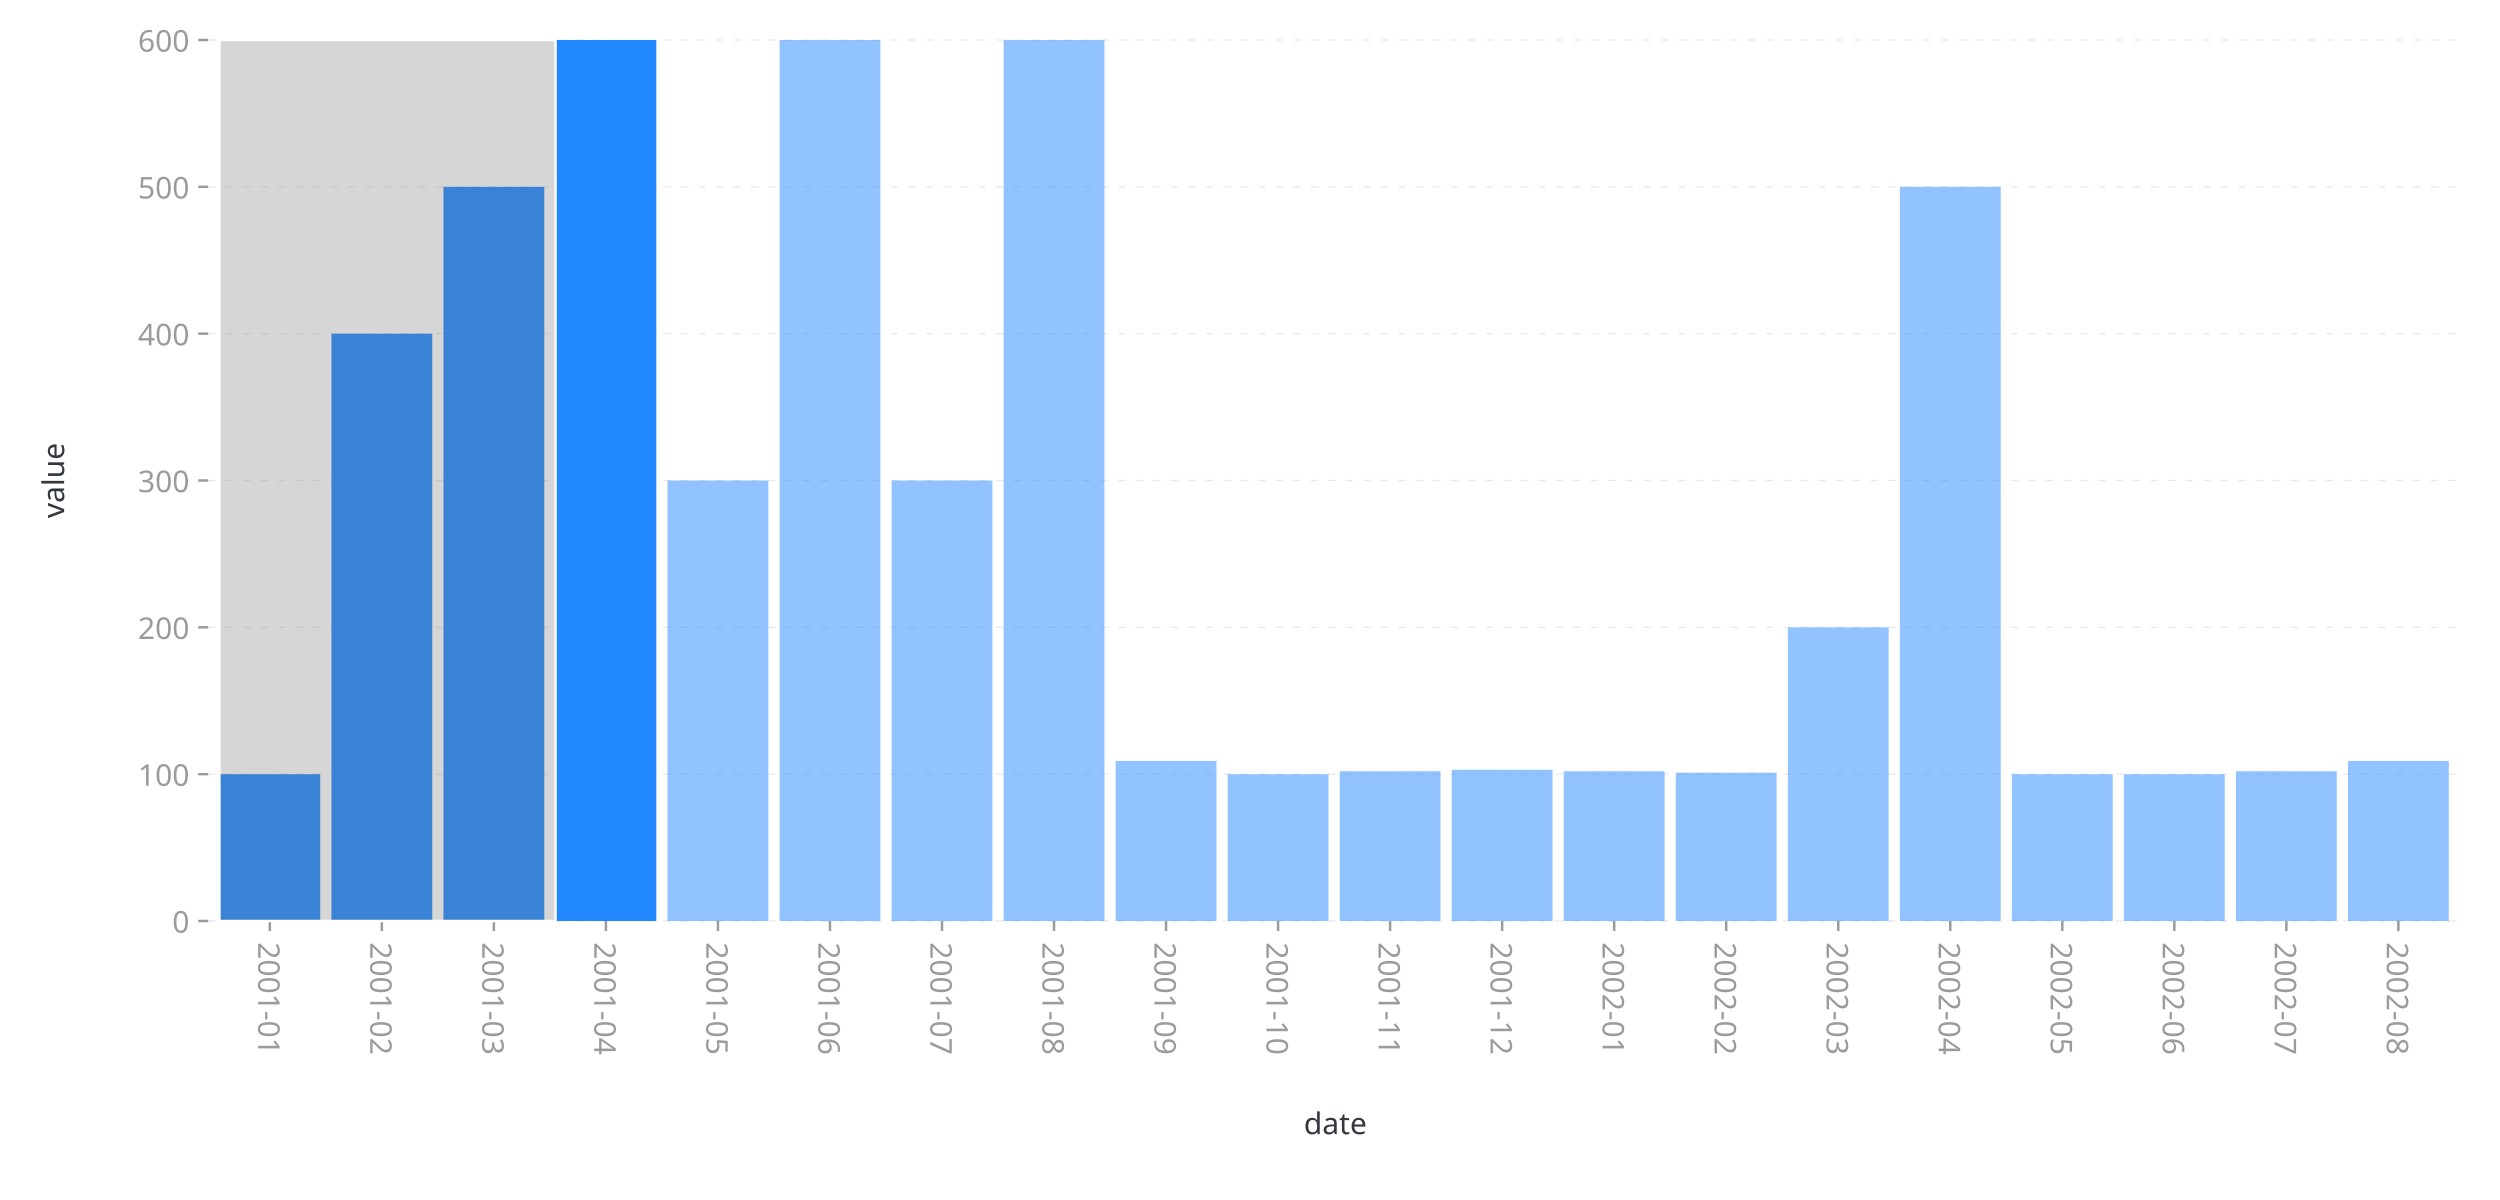
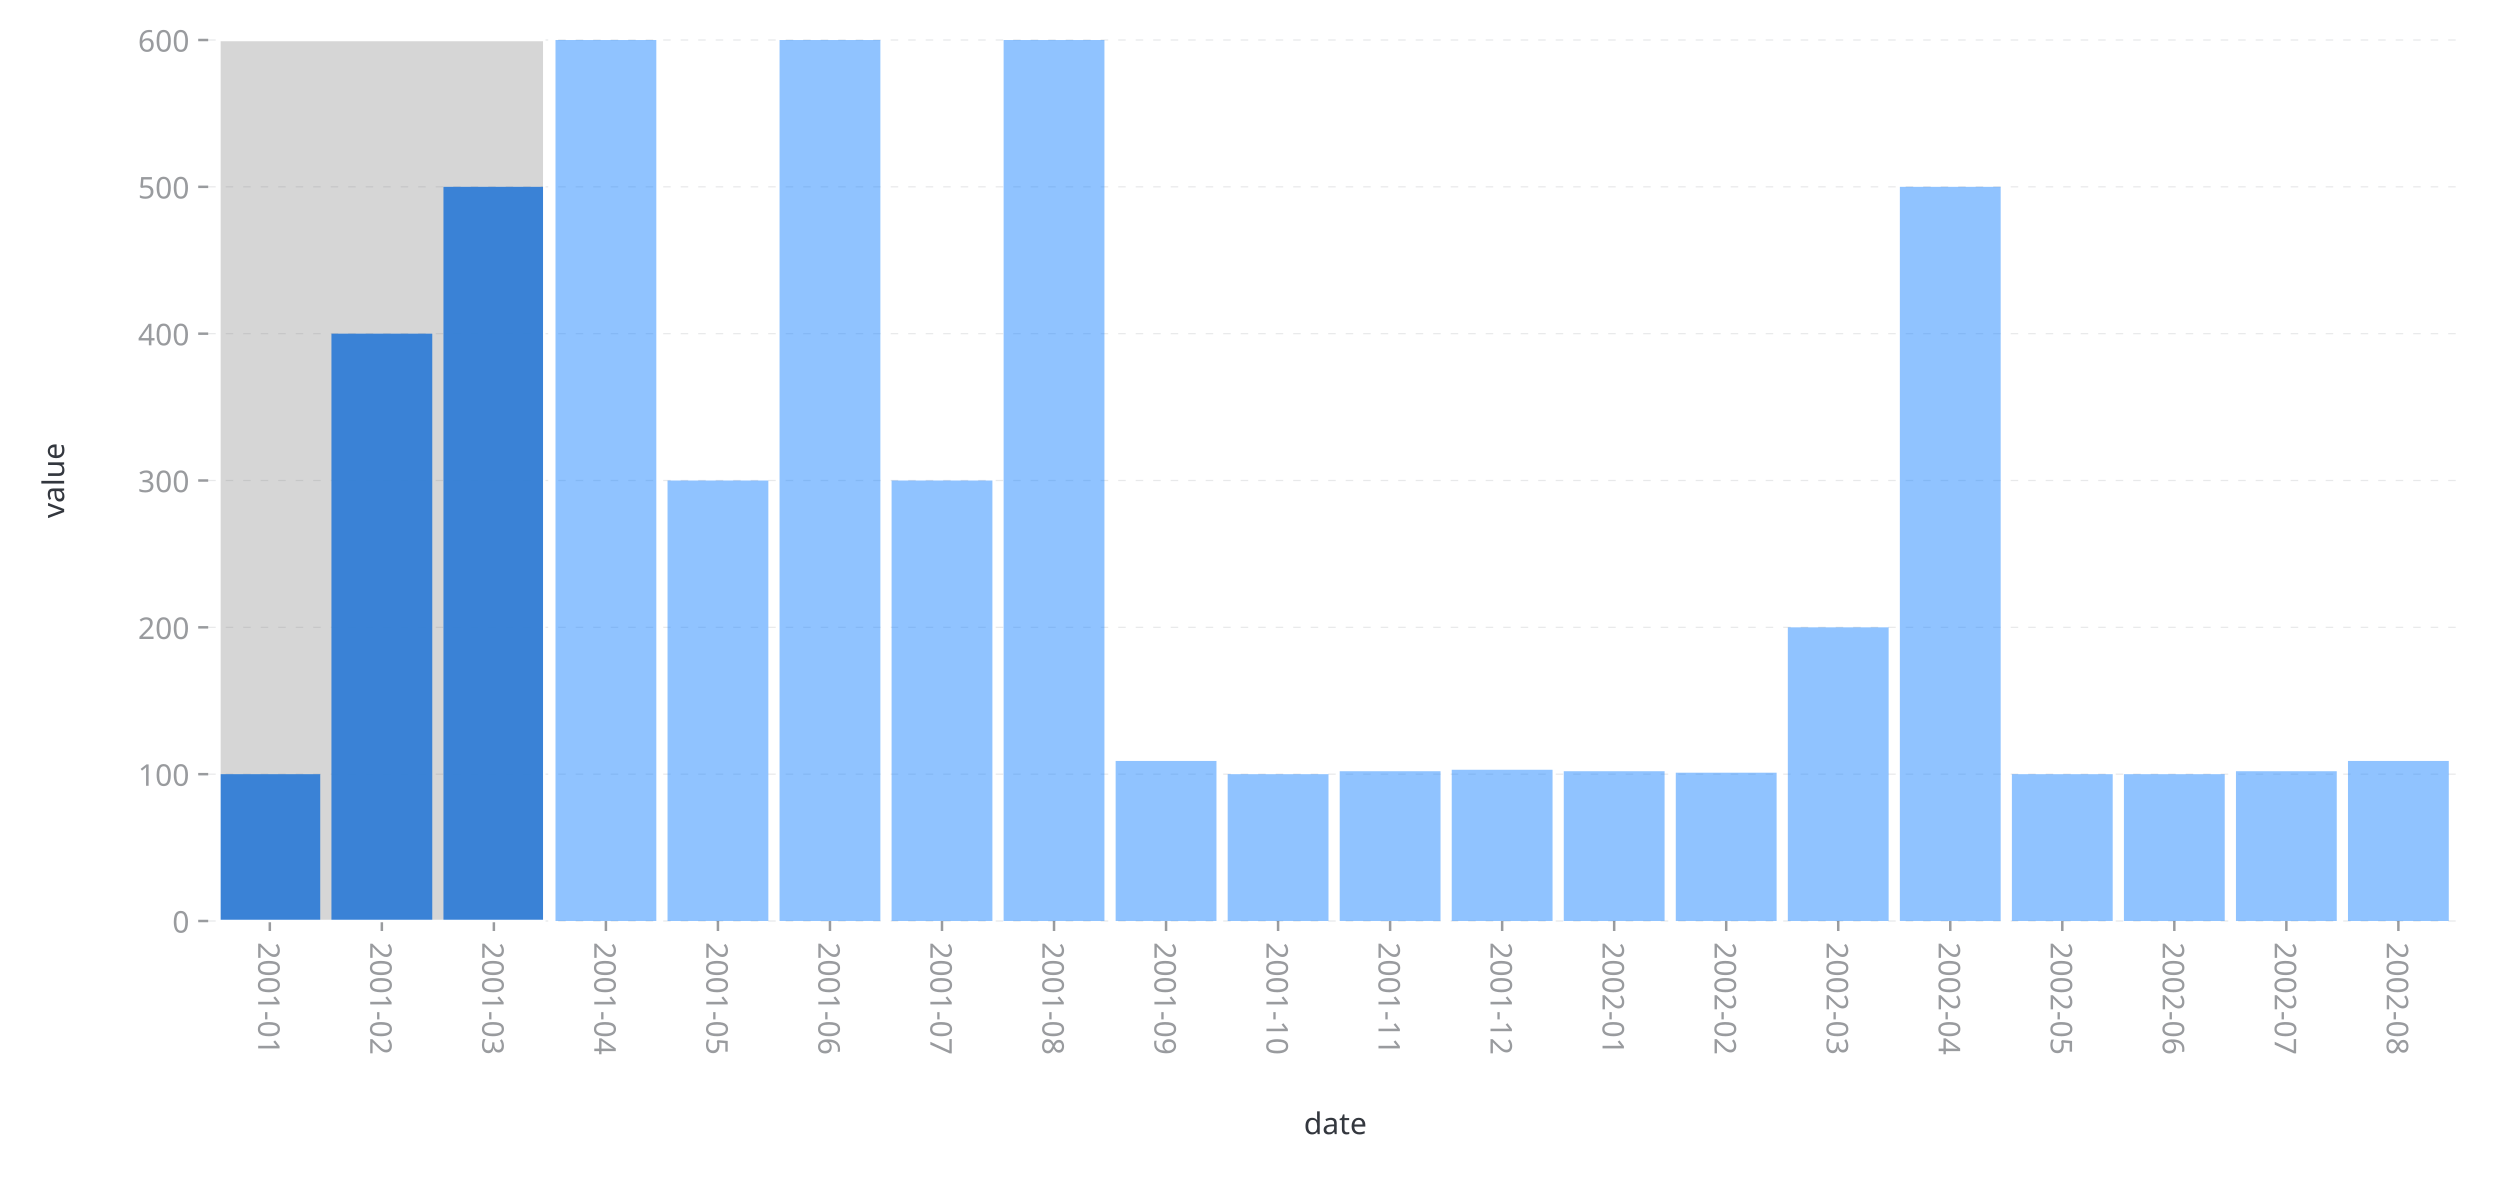
<svg xmlns="http://www.w3.org/2000/svg" width="1000" height="480" color-interpolation-filters="sRGB" style="background: transparent; cursor: crosshair;">
  <g>
    <g fill="none">
      <g fill="none" class="view">
        <g>
          <path width="1000" height="480" x="0" y="0" fill="rgba(0,0,0,0)" d="m0 0 1000 0 0 480-1000 0z" class="area" />
        </g>
        <g>
          <path width="968" height="448" x="16" y="16" fill="rgba(0,0,0,0)" d="m16 16 968 0 0 448-968 0z" class="area" />
        </g>
        <g>
          <path width="900.72" height="352.4" x="83.28" y="16" fill="rgba(0,0,0,0)" d="m83.28 16 900.72 0 0 352.4-900.72 0z" class="area" />
        </g>
        <g>
          <path width="900.72" height="352.4" x="83.28" y="16" fill="rgba(0,0,0,0)" d="m83.28 16 900.72 0 0 352.4-900.72 0z" class="area" />
        </g>
        <g fill="none" class="component">
          <g fill="none" class="axis">
            <g fill="none" class="axis-grid-group g2-axis-grid-group" />
            <g fill="none" class="axis-main-group g2-axis-main-group">
              <g fill="none" class="axis-line-group g2-axis-line-group">
                <g>
                  <line x1="83.28" x2="984" y1="368.4" y2="368.4" fill="none" stroke="rgba(29,33,41,1)" stroke-opacity=".45" stroke-width=".5" class="axis-line g2-axis-line" opacity="0" />
                </g>
              </g>
              <g fill="none" class="axis-tick-group g2-axis-tick-group">
                <g fill="none" class="axis-tick g2-axis-tick" transform="matrix(1 0 0 1 107.9266 368.4)">
                  <g>
                    <line x1="0" x2="0" y1="0" y2="4" fill="none" stroke="rgba(29,33,41,1)" stroke-width="1" class="axis-tick-item g2-axis-tick-item" opacity=".45" />
                  </g>
                </g>
                <g fill="none" class="axis-tick g2-axis-tick" transform="matrix(1 0 0 1 152.7385 368.4)">
                  <g>
                    <line x1="0" x2="0" y1="0" y2="4" fill="none" stroke="rgba(29,33,41,1)" stroke-width="1" class="axis-tick-item g2-axis-tick-item" opacity=".45" />
                  </g>
                </g>
                <g fill="none" class="axis-tick g2-axis-tick" transform="matrix(1 0 0 1 197.5504 368.4)">
                  <g>
                    <line x1="0" x2="0" y1="0" y2="4" fill="none" stroke="rgba(29,33,41,1)" stroke-width="1" class="axis-tick-item g2-axis-tick-item" opacity=".45" />
                  </g>
                </g>
                <g fill="none" class="axis-tick g2-axis-tick" transform="matrix(1 0 0 1 242.3624 368.4)">
                  <g>
                    <line x1="0" x2="0" y1="0" y2="4" fill="none" stroke="rgba(29,33,41,1)" stroke-width="1" class="axis-tick-item g2-axis-tick-item" opacity=".45" />
                  </g>
                </g>
                <g fill="none" class="axis-tick g2-axis-tick" transform="matrix(1 0 0 1 287.1743 368.4)">
                  <g>
                    <line x1="0" x2="0" y1="0" y2="4" fill="none" stroke="rgba(29,33,41,1)" stroke-width="1" class="axis-tick-item g2-axis-tick-item" opacity=".45" />
                  </g>
                </g>
                <g fill="none" class="axis-tick g2-axis-tick" transform="matrix(1 0 0 1 331.9863 368.4)">
                  <g>
                    <line x1="0" x2="0" y1="0" y2="4" fill="none" stroke="rgba(29,33,41,1)" stroke-width="1" class="axis-tick-item g2-axis-tick-item" opacity=".45" />
                  </g>
                </g>
                <g fill="none" class="axis-tick g2-axis-tick" transform="matrix(1 0 0 1 376.7982 368.4)">
                  <g>
                    <line x1="0" x2="0" y1="0" y2="4" fill="none" stroke="rgba(29,33,41,1)" stroke-width="1" class="axis-tick-item g2-axis-tick-item" opacity=".45" />
                  </g>
                </g>
                <g fill="none" class="axis-tick g2-axis-tick" transform="matrix(1 0 0 1 421.6101 368.4)">
                  <g>
                    <line x1="0" x2="0" y1="0" y2="4" fill="none" stroke="rgba(29,33,41,1)" stroke-width="1" class="axis-tick-item g2-axis-tick-item" opacity=".45" />
                  </g>
                </g>
                <g fill="none" class="axis-tick g2-axis-tick" transform="matrix(1 0 0 1 466.422 368.4)">
                  <g>
                    <line x1="0" x2="0" y1="0" y2="4" fill="none" stroke="rgba(29,33,41,1)" stroke-width="1" class="axis-tick-item g2-axis-tick-item" opacity=".45" />
                  </g>
                </g>
                <g fill="none" class="axis-tick g2-axis-tick" transform="matrix(1 0 0 1 511.234 368.4)">
                  <g>
                    <line x1="0" x2="0" y1="0" y2="4" fill="none" stroke="rgba(29,33,41,1)" stroke-width="1" class="axis-tick-item g2-axis-tick-item" opacity=".45" />
                  </g>
                </g>
                <g fill="none" class="axis-tick g2-axis-tick" transform="matrix(1 0 0 1 556.046 368.4)">
                  <g>
                    <line x1="0" x2="0" y1="0" y2="4" fill="none" stroke="rgba(29,33,41,1)" stroke-width="1" class="axis-tick-item g2-axis-tick-item" opacity=".45" />
                  </g>
                </g>
                <g fill="none" class="axis-tick g2-axis-tick" transform="matrix(1 0 0 1 600.858 368.4)">
                  <g>
                    <line x1="0" x2="0" y1="0" y2="4" fill="none" stroke="rgba(29,33,41,1)" stroke-width="1" class="axis-tick-item g2-axis-tick-item" opacity=".45" />
                  </g>
                </g>
                <g fill="none" class="axis-tick g2-axis-tick" transform="matrix(1 0 0 1 645.6699 368.4)">
                  <g>
                    <line x1="0" x2="0" y1="0" y2="4" fill="none" stroke="rgba(29,33,41,1)" stroke-width="1" class="axis-tick-item g2-axis-tick-item" opacity=".45" />
                  </g>
                </g>
                <g fill="none" class="axis-tick g2-axis-tick" transform="matrix(1 0 0 1 690.4818 368.4)">
                  <g>
                    <line x1="0" x2="0" y1="0" y2="4" fill="none" stroke="rgba(29,33,41,1)" stroke-width="1" class="axis-tick-item g2-axis-tick-item" opacity=".45" />
                  </g>
                </g>
                <g fill="none" class="axis-tick g2-axis-tick" transform="matrix(1 0 0 1 735.2937 368.4)">
                  <g>
                    <line x1="0" x2="0" y1="0" y2="4" fill="none" stroke="rgba(29,33,41,1)" stroke-width="1" class="axis-tick-item g2-axis-tick-item" opacity=".45" />
                  </g>
                </g>
                <g fill="none" class="axis-tick g2-axis-tick" transform="matrix(1 0 0 1 780.1057 368.4)">
                  <g>
                    <line x1="0" x2="0" y1="0" y2="4" fill="none" stroke="rgba(29,33,41,1)" stroke-width="1" class="axis-tick-item g2-axis-tick-item" opacity=".45" />
                  </g>
                </g>
                <g fill="none" class="axis-tick g2-axis-tick" transform="matrix(1 0 0 1 824.9176 368.4)">
                  <g>
                    <line x1="0" x2="0" y1="0" y2="4" fill="none" stroke="rgba(29,33,41,1)" stroke-width="1" class="axis-tick-item g2-axis-tick-item" opacity=".45" />
                  </g>
                </g>
                <g fill="none" class="axis-tick g2-axis-tick" transform="matrix(1 0 0 1 869.7296 368.4)">
                  <g>
                    <line x1="0" x2="0" y1="0" y2="4" fill="none" stroke="rgba(29,33,41,1)" stroke-width="1" class="axis-tick-item g2-axis-tick-item" opacity=".45" />
                  </g>
                </g>
                <g fill="none" class="axis-tick g2-axis-tick" transform="matrix(1 0 0 1 914.5415 368.4)">
                  <g>
                    <line x1="0" x2="0" y1="0" y2="4" fill="none" stroke="rgba(29,33,41,1)" stroke-width="1" class="axis-tick-item g2-axis-tick-item" opacity=".45" />
                  </g>
                </g>
                <g fill="none" class="axis-tick g2-axis-tick" transform="matrix(1 0 0 1 959.3535 368.4)">
                  <g>
                    <line x1="0" x2="0" y1="0" y2="4" fill="none" stroke="rgba(29,33,41,1)" stroke-width="1" class="axis-tick-item g2-axis-tick-item" opacity=".45" />
                  </g>
                </g>
              </g>
              <g fill="none" class="axis-label-group g2-axis-label-group">
                <g fill="none" class="axis-label g2-axis-label" transform="matrix(1 0 0 1 107.9266 376.4)">
                  <g transform="matrix(0 1 -1 0 0 0)">
                    <text fill="rgba(29,33,41,1)" stroke-width="1" class="axis-label-item g2-axis-label-item" dominant-baseline="central" dx=".5" dy="0" font-family="sans-serif" font-size="12" font-style="normal" font-variant="normal" font-weight="normal" opacity=".45" paint-order="stroke" style="transform:translate(0px, 0px);" text-anchor="left" visibility="visible">2001-01</text>
                  </g>
                </g>
                <g fill="none" class="axis-label g2-axis-label" transform="matrix(1 0 0 1 152.7385 376.4)">
                  <g transform="matrix(0 1 -1 0 0 0)">
                    <text fill="rgba(29,33,41,1)" stroke-width="1" class="axis-label-item g2-axis-label-item" dominant-baseline="central" dx=".5" dy="0" font-family="sans-serif" font-size="12" font-style="normal" font-variant="normal" font-weight="normal" opacity=".45" paint-order="stroke" style="transform:translate(0px, 0px);" text-anchor="left" visibility="visible">2001-02</text>
                  </g>
                </g>
                <g fill="none" class="axis-label g2-axis-label" transform="matrix(1 0 0 1 197.5504 376.4)">
                  <g transform="matrix(0 1 -1 0 0 0)">
                    <text fill="rgba(29,33,41,1)" stroke-width="1" class="axis-label-item g2-axis-label-item" dominant-baseline="central" dx=".5" dy="0" font-family="sans-serif" font-size="12" font-style="normal" font-variant="normal" font-weight="normal" opacity=".45" paint-order="stroke" style="transform:translate(0px, 0px);" text-anchor="left" visibility="visible">2001-03</text>
                  </g>
                </g>
                <g fill="none" class="axis-label g2-axis-label" transform="matrix(1 0 0 1 242.3624 376.4)">
                  <g transform="matrix(0 1 -1 0 0 0)">
                    <text fill="rgba(29,33,41,1)" stroke-width="1" class="axis-label-item g2-axis-label-item" dominant-baseline="central" dx=".5" dy="0" font-family="sans-serif" font-size="12" font-style="normal" font-variant="normal" font-weight="normal" opacity=".45" paint-order="stroke" style="transform:translate(0px, 0px);" text-anchor="left" visibility="visible">2001-04</text>
                  </g>
                </g>
                <g fill="none" class="axis-label g2-axis-label" transform="matrix(1 0 0 1 287.1743 376.4)">
                  <g transform="matrix(0 1 -1 0 0 0)">
                    <text fill="rgba(29,33,41,1)" stroke-width="1" class="axis-label-item g2-axis-label-item" dominant-baseline="central" dx=".5" dy="0" font-family="sans-serif" font-size="12" font-style="normal" font-variant="normal" font-weight="normal" opacity=".45" paint-order="stroke" style="transform:translate(0px, 0px);" text-anchor="left" visibility="visible">2001-05</text>
                  </g>
                </g>
                <g fill="none" class="axis-label g2-axis-label" transform="matrix(1 0 0 1 331.9863 376.4)">
                  <g transform="matrix(0 1 -1 0 0 0)">
                    <text fill="rgba(29,33,41,1)" stroke-width="1" class="axis-label-item g2-axis-label-item" dominant-baseline="central" dx=".5" dy="0" font-family="sans-serif" font-size="12" font-style="normal" font-variant="normal" font-weight="normal" opacity=".45" paint-order="stroke" style="transform:translate(0px, 0px);" text-anchor="left" visibility="visible">2001-06</text>
                  </g>
                </g>
                <g fill="none" class="axis-label g2-axis-label" transform="matrix(1 0 0 1 376.7982 376.4)">
                  <g transform="matrix(0 1 -1 0 0 0)">
                    <text fill="rgba(29,33,41,1)" stroke-width="1" class="axis-label-item g2-axis-label-item" dominant-baseline="central" dx=".5" dy="0" font-family="sans-serif" font-size="12" font-style="normal" font-variant="normal" font-weight="normal" opacity=".45" paint-order="stroke" style="transform:translate(0px, 0px);" text-anchor="left" visibility="visible">2001-07</text>
                  </g>
                </g>
                <g fill="none" class="axis-label g2-axis-label" transform="matrix(1 0 0 1 421.6101 376.4)">
                  <g transform="matrix(0 1 -1 0 0 0)">
                    <text fill="rgba(29,33,41,1)" stroke-width="1" class="axis-label-item g2-axis-label-item" dominant-baseline="central" dx=".5" dy="0" font-family="sans-serif" font-size="12" font-style="normal" font-variant="normal" font-weight="normal" opacity=".45" paint-order="stroke" style="transform:translate(0px, 0px);" text-anchor="left" visibility="visible">2001-08</text>
                  </g>
                </g>
                <g fill="none" class="axis-label g2-axis-label" transform="matrix(1 0 0 1 466.422 376.4)">
                  <g transform="matrix(0 1 -1 0 0 0)">
                    <text fill="rgba(29,33,41,1)" stroke-width="1" class="axis-label-item g2-axis-label-item" dominant-baseline="central" dx=".5" dy="0" font-family="sans-serif" font-size="12" font-style="normal" font-variant="normal" font-weight="normal" opacity=".45" paint-order="stroke" style="transform:translate(0px, 0px);" text-anchor="left" visibility="visible">2001-09</text>
                  </g>
                </g>
                <g fill="none" class="axis-label g2-axis-label" transform="matrix(1 0 0 1 511.234 376.4)">
                  <g transform="matrix(0 1 -1 0 0 0)">
                    <text fill="rgba(29,33,41,1)" stroke-width="1" class="axis-label-item g2-axis-label-item" dominant-baseline="central" dx=".5" dy="0" font-family="sans-serif" font-size="12" font-style="normal" font-variant="normal" font-weight="normal" opacity=".45" paint-order="stroke" style="transform:translate(0px, 0px);" text-anchor="left" visibility="visible">2001-10</text>
                  </g>
                </g>
                <g fill="none" class="axis-label g2-axis-label" transform="matrix(1 0 0 1 556.046 376.4)">
                  <g transform="matrix(0 1 -1 0 0 0)">
                    <text fill="rgba(29,33,41,1)" stroke-width="1" class="axis-label-item g2-axis-label-item" dominant-baseline="central" dx=".5" dy="0" font-family="sans-serif" font-size="12" font-style="normal" font-variant="normal" font-weight="normal" opacity=".45" paint-order="stroke" style="transform:translate(0px, 0px);" text-anchor="left" visibility="visible">2001-11</text>
                  </g>
                </g>
                <g fill="none" class="axis-label g2-axis-label" transform="matrix(1 0 0 1 600.858 376.4)">
                  <g transform="matrix(0 1 -1 0 0 0)">
                    <text fill="rgba(29,33,41,1)" stroke-width="1" class="axis-label-item g2-axis-label-item" dominant-baseline="central" dx=".5" dy="0" font-family="sans-serif" font-size="12" font-style="normal" font-variant="normal" font-weight="normal" opacity=".45" paint-order="stroke" style="transform:translate(0px, 0px);" text-anchor="left" visibility="visible">2001-12</text>
                  </g>
                </g>
                <g fill="none" class="axis-label g2-axis-label" transform="matrix(1 0 0 1 645.6699 376.4)">
                  <g transform="matrix(0 1 -1 0 0 0)">
                    <text fill="rgba(29,33,41,1)" stroke-width="1" class="axis-label-item g2-axis-label-item" dominant-baseline="central" dx=".5" dy="0" font-family="sans-serif" font-size="12" font-style="normal" font-variant="normal" font-weight="normal" opacity=".45" paint-order="stroke" style="transform:translate(0px, 0px);" text-anchor="left" visibility="visible">2002-01</text>
                  </g>
                </g>
                <g fill="none" class="axis-label g2-axis-label" transform="matrix(1 0 0 1 690.4818 376.4)">
                  <g transform="matrix(0 1 -1 0 0 0)">
                    <text fill="rgba(29,33,41,1)" stroke-width="1" class="axis-label-item g2-axis-label-item" dominant-baseline="central" dx=".5" dy="0" font-family="sans-serif" font-size="12" font-style="normal" font-variant="normal" font-weight="normal" opacity=".45" paint-order="stroke" style="transform:translate(0px, 0px);" text-anchor="left" visibility="visible">2002-02</text>
                  </g>
                </g>
                <g fill="none" class="axis-label g2-axis-label" transform="matrix(1 0 0 1 735.2937 376.4)">
                  <g transform="matrix(0 1 -1 0 0 0)">
                    <text fill="rgba(29,33,41,1)" stroke-width="1" class="axis-label-item g2-axis-label-item" dominant-baseline="central" dx=".5" dy="0" font-family="sans-serif" font-size="12" font-style="normal" font-variant="normal" font-weight="normal" opacity=".45" paint-order="stroke" style="transform:translate(0px, 0px);" text-anchor="left" visibility="visible">2002-03</text>
                  </g>
                </g>
                <g fill="none" class="axis-label g2-axis-label" transform="matrix(1 0 0 1 780.1057 376.4)">
                  <g transform="matrix(0 1 -1 0 0 0)">
                    <text fill="rgba(29,33,41,1)" stroke-width="1" class="axis-label-item g2-axis-label-item" dominant-baseline="central" dx=".5" dy="0" font-family="sans-serif" font-size="12" font-style="normal" font-variant="normal" font-weight="normal" opacity=".45" paint-order="stroke" style="transform:translate(0px, 0px);" text-anchor="left" visibility="visible">2002-04</text>
                  </g>
                </g>
                <g fill="none" class="axis-label g2-axis-label" transform="matrix(1 0 0 1 824.9176 376.4)">
                  <g transform="matrix(0 1 -1 0 0 0)">
                    <text fill="rgba(29,33,41,1)" stroke-width="1" class="axis-label-item g2-axis-label-item" dominant-baseline="central" dx=".5" dy="0" font-family="sans-serif" font-size="12" font-style="normal" font-variant="normal" font-weight="normal" opacity=".45" paint-order="stroke" style="transform:translate(0px, 0px);" text-anchor="left" visibility="visible">2002-05</text>
                  </g>
                </g>
                <g fill="none" class="axis-label g2-axis-label" transform="matrix(1 0 0 1 869.7296 376.4)">
                  <g transform="matrix(0 1 -1 0 0 0)">
                    <text fill="rgba(29,33,41,1)" stroke-width="1" class="axis-label-item g2-axis-label-item" dominant-baseline="central" dx=".5" dy="0" font-family="sans-serif" font-size="12" font-style="normal" font-variant="normal" font-weight="normal" opacity=".45" paint-order="stroke" style="transform:translate(0px, 0px);" text-anchor="left" visibility="visible">2002-06</text>
                  </g>
                </g>
                <g fill="none" class="axis-label g2-axis-label" transform="matrix(1 0 0 1 914.5415 376.4)">
                  <g transform="matrix(0 1 -1 0 0 0)">
                    <text fill="rgba(29,33,41,1)" stroke-width="1" class="axis-label-item g2-axis-label-item" dominant-baseline="central" dx=".5" dy="0" font-family="sans-serif" font-size="12" font-style="normal" font-variant="normal" font-weight="normal" opacity=".45" paint-order="stroke" style="transform:translate(0px, 0px);" text-anchor="left" visibility="visible">2002-07</text>
                  </g>
                </g>
                <g fill="none" class="axis-label g2-axis-label" transform="matrix(1 0 0 1 959.3535 376.4)">
                  <g transform="matrix(0 1 -1 0 0 0)">
                    <text fill="rgba(29,33,41,1)" stroke-width="1" class="axis-label-item g2-axis-label-item" dominant-baseline="central" dx=".5" dy="0" font-family="sans-serif" font-size="12" font-style="normal" font-variant="normal" font-weight="normal" opacity=".45" paint-order="stroke" style="transform:translate(0px, 0px);" text-anchor="left" visibility="visible">2002-08</text>
                  </g>
                </g>
              </g>
            </g>
            <g fill="none" class="axis-title-group g2-axis-title-group" transform="matrix(1 0 0 1 533.64 452.5)">
              <g transform="matrix(1 0 0 1 0 8)">
                <text fill="rgba(29,33,41,1)" stroke-width="1" class="axis-title g2-axis-title" dominant-baseline="central" dx=".5" dy="-11.5" font-family="sans-serif" font-size="12" font-style="normal" font-variant="normal" font-weight="normal" opacity=".9" paint-order="stroke" style="transform:translate(0px, 0px);" text-anchor="middle">date</text>
              </g>
            </g>
          </g>
        </g>
        <g fill="none" class="component">
          <g fill="none" class="axis">
            <g fill="none" class="axis-grid-group g2-axis-grid-group">
              <g fill="none" class="axis-grid g2-axis-grid">
                <g fill="none" class="grid-line-group">
                  <g>
                    <path fill="none" stroke="rgba(29,33,41,1)" stroke-dasharray="3,4" stroke-opacity=".1" stroke-width=".5" d="m83.28 368.4 900.72 0" class="grid-line" />
                  </g>
                  <g>
                    <path fill="none" stroke="rgba(29,33,41,1)" stroke-dasharray="3,4" stroke-opacity=".1" stroke-width=".5" d="m83.28 309.667 900.72 0" class="grid-line" />
                  </g>
                  <g>
                    <path fill="none" stroke="rgba(29,33,41,1)" stroke-dasharray="3,4" stroke-opacity=".1" stroke-width=".5" d="m83.28 250.933 900.72 0" class="grid-line" />
                  </g>
                  <g>
                    <path fill="none" stroke="rgba(29,33,41,1)" stroke-dasharray="3,4" stroke-opacity=".1" stroke-width=".5" d="m83.28 192.2 900.72 0" class="grid-line" />
                  </g>
                  <g>
                    <path fill="none" stroke="rgba(29,33,41,1)" stroke-dasharray="3,4" stroke-opacity=".1" stroke-width=".5" d="m83.28 133.467 900.72 0" class="grid-line" />
                  </g>
                  <g>
                    <path fill="none" stroke="rgba(29,33,41,1)" stroke-dasharray="3,4" stroke-opacity=".1" stroke-width=".5" d="m83.28 74.733 900.72 0" class="grid-line" />
                  </g>
                  <g>
                    <path fill="none" stroke="rgba(29,33,41,1)" stroke-dasharray="3,4" stroke-opacity=".1" stroke-width=".5" d="m83.28 16 900.72 0" class="grid-line" />
                  </g>
                </g>
                <g fill="none" class="grid-region-group" />
              </g>
            </g>
            <g fill="none" class="axis-main-group g2-axis-main-group">
              <g fill="none" class="axis-line-group g2-axis-line-group">
                <g>
                  <line x1="83.28" x2="83.28" y1="368.4" y2="16" fill="none" stroke="rgba(29,33,41,1)" stroke-opacity=".45" stroke-width=".5" class="axis-line g2-axis-line" opacity="0" />
                </g>
              </g>
              <g fill="none" class="axis-tick-group g2-axis-tick-group">
                <g fill="none" class="axis-tick g2-axis-tick" transform="matrix(1 0 0 1 83.28 368.4)">
                  <g>
                    <line x1="0" x2="-4" y1="0" y2="0" fill="none" stroke="rgba(29,33,41,1)" stroke-width="1" class="axis-tick-item g2-axis-tick-item" opacity=".45" />
                  </g>
                </g>
                <g fill="none" class="axis-tick g2-axis-tick" transform="matrix(1 0 0 1 83.28 309.6667)">
                  <g>
                    <line x1="0" x2="-4" y1="0" y2="0" fill="none" stroke="rgba(29,33,41,1)" stroke-width="1" class="axis-tick-item g2-axis-tick-item" opacity=".45" />
                  </g>
                </g>
                <g fill="none" class="axis-tick g2-axis-tick" transform="matrix(1 0 0 1 83.28 250.9333)">
                  <g>
                    <line x1="0" x2="-4" y1="0" y2="0" fill="none" stroke="rgba(29,33,41,1)" stroke-width="1" class="axis-tick-item g2-axis-tick-item" opacity=".45" />
                  </g>
                </g>
                <g fill="none" class="axis-tick g2-axis-tick" transform="matrix(1 0 0 1 83.28 192.2)">
                  <g>
                    <line x1="0" x2="-4" y1="0" y2="0" fill="none" stroke="rgba(29,33,41,1)" stroke-width="1" class="axis-tick-item g2-axis-tick-item" opacity=".45" />
                  </g>
                </g>
                <g fill="none" class="axis-tick g2-axis-tick" transform="matrix(1 0 0 1 83.28 133.4667)">
                  <g>
                    <line x1="0" x2="-4" y1="0" y2="0" fill="none" stroke="rgba(29,33,41,1)" stroke-width="1" class="axis-tick-item g2-axis-tick-item" opacity=".45" />
                  </g>
                </g>
                <g fill="none" class="axis-tick g2-axis-tick" transform="matrix(1 0 0 1 83.28 74.7333)">
                  <g>
                    <line x1="0" x2="-4" y1="0" y2="0" fill="none" stroke="rgba(29,33,41,1)" stroke-width="1" class="axis-tick-item g2-axis-tick-item" opacity=".45" />
                  </g>
                </g>
                <g fill="none" class="axis-tick g2-axis-tick" transform="matrix(1 0 0 1 83.28 16)">
                  <g>
                    <line x1="0" x2="-4" y1="0" y2="0" fill="none" stroke="rgba(29,33,41,1)" stroke-width="1" class="axis-tick-item g2-axis-tick-item" opacity=".45" />
                  </g>
                </g>
              </g>
              <g fill="none" class="axis-label-group g2-axis-label-group">
                <g fill="none" class="axis-label g2-axis-label" transform="matrix(1 0 0 1 75.28 368.4)">
                  <g>
                    <text fill="rgba(29,33,41,1)" stroke-width="1" class="axis-label-item g2-axis-label-item" dominant-baseline="central" dx=".5" dy="0" font-family="sans-serif" font-size="12" font-style="normal" font-variant="normal" font-weight="normal" opacity=".45" paint-order="stroke" style="transform:translate(0px, 0px);" text-anchor="end" visibility="visible">0</text>
                  </g>
                </g>
                <g fill="none" class="axis-label g2-axis-label" transform="matrix(1 0 0 1 75.28 309.6667)">
                  <g>
                    <text fill="rgba(29,33,41,1)" stroke-width="1" class="axis-label-item g2-axis-label-item" dominant-baseline="central" dx=".5" dy="0" font-family="sans-serif" font-size="12" font-style="normal" font-variant="normal" font-weight="normal" opacity=".45" paint-order="stroke" style="transform:translate(0px, 0px);" text-anchor="end" visibility="visible">100</text>
                  </g>
                </g>
                <g fill="none" class="axis-label g2-axis-label" transform="matrix(1 0 0 1 75.28 250.9333)">
                  <g>
                    <text fill="rgba(29,33,41,1)" stroke-width="1" class="axis-label-item g2-axis-label-item" dominant-baseline="central" dx=".5" dy="0" font-family="sans-serif" font-size="12" font-style="normal" font-variant="normal" font-weight="normal" opacity=".45" paint-order="stroke" style="transform:translate(0px, 0px);" text-anchor="end" visibility="visible">200</text>
                  </g>
                </g>
                <g fill="none" class="axis-label g2-axis-label" transform="matrix(1 0 0 1 75.28 192.2)">
                  <g>
                    <text fill="rgba(29,33,41,1)" stroke-width="1" class="axis-label-item g2-axis-label-item" dominant-baseline="central" dx=".5" dy="0" font-family="sans-serif" font-size="12" font-style="normal" font-variant="normal" font-weight="normal" opacity=".45" paint-order="stroke" style="transform:translate(0px, 0px);" text-anchor="end" visibility="visible">300</text>
                  </g>
                </g>
                <g fill="none" class="axis-label g2-axis-label" transform="matrix(1 0 0 1 75.28 133.4667)">
                  <g>
                    <text fill="rgba(29,33,41,1)" stroke-width="1" class="axis-label-item g2-axis-label-item" dominant-baseline="central" dx=".5" dy="0" font-family="sans-serif" font-size="12" font-style="normal" font-variant="normal" font-weight="normal" opacity=".45" paint-order="stroke" style="transform:translate(0px, 0px);" text-anchor="end" visibility="visible">400</text>
                  </g>
                </g>
                <g fill="none" class="axis-label g2-axis-label" transform="matrix(1 0 0 1 75.28 74.7333)">
                  <g>
                    <text fill="rgba(29,33,41,1)" stroke-width="1" class="axis-label-item g2-axis-label-item" dominant-baseline="central" dx=".5" dy="0" font-family="sans-serif" font-size="12" font-style="normal" font-variant="normal" font-weight="normal" opacity=".45" paint-order="stroke" style="transform:translate(0px, 0px);" text-anchor="end" visibility="visible">500</text>
                  </g>
                </g>
                <g fill="none" class="axis-label g2-axis-label" transform="matrix(1 0 0 1 75.28 16)">
                  <g>
                    <text fill="rgba(29,33,41,1)" stroke-width="1" class="axis-label-item g2-axis-label-item" dominant-baseline="central" dx=".5" dy="0" font-family="sans-serif" font-size="12" font-style="normal" font-variant="normal" font-weight="normal" opacity=".45" paint-order="stroke" style="transform:translate(0px, 0px);" text-anchor="end" visibility="visible">600</text>
                  </g>
                </g>
              </g>
            </g>
            <g fill="none" class="axis-title-group g2-axis-title-group" transform="matrix(1 0 0 1 28.5 192.2)">
              <g transform="matrix(0 -1 1 0 -7.5 .5)">
                <text fill="rgba(29,33,41,1)" stroke-width="1" class="axis-title g2-axis-title" dominant-baseline="central" dx=".5" dy="0" font-family="sans-serif" font-size="12" font-style="normal" font-variant="normal" font-weight="normal" opacity=".9" paint-order="stroke" style="transform:translate(0px, 0px);" text-anchor="middle">value</text>
              </g>
            </g>
          </g>
        </g>
        <g transform="matrix(1 0 0 1 83.28 16)">
          <path width="900.72" height="352.4" fill="rgba(0,0,0,0)" d="m0 0 900.72 0 0 352.4-900.72 0z" class="plot" />
          <g fill="none" class="main-layer">
            <g>
              <path width="40.331" height="58.733" x="4.481" y="293.667" fill="rgba(23,131,255,1)" fill-opacity=".95" stroke="rgba(23,131,255,1)" stroke-width="0" d="m4.481 293.667 40.331 0 0 58.733-40.331 0z" class="element" />
            </g>
            <g>
              <path width="40.331" height="234.933" x="49.293" y="117.467" fill="rgba(23,131,255,1)" fill-opacity=".95" stroke="rgba(23,131,255,1)" stroke-width="0" d="m49.293 117.467 40.331 0 0 234.933-40.331 0z" class="element" />
            </g>
            <g>
              <path width="40.331" height="293.667" x="94.105" y="58.733" fill="rgba(23,131,255,1)" fill-opacity=".95" stroke="rgba(23,131,255,1)" stroke-width="0" d="m94.105 58.733 40.331 0 0 293.667-40.331 0z" class="element" />
            </g>
            <g>
-               <path width="40.331" height="352.4" x="138.917" y="0" fill="rgba(23,131,255,1)" fill-opacity=".95" stroke="rgba(23,131,255,1)" stroke-width="0" d="m138.917 0 40.331 0 0 352.4-40.331 0z" class="element" />
+               <path width="40.331" height="352.4" x="138.917" y="0" fill="rgba(23,131,255,1)" fill-opacity=".95" stroke="rgba(23,131,255,1)" stroke-width="0" d="m138.917 0 40.331 0 0 352.4-40.331 0z" class="element" opacity=".5" />
            </g>
            <g>
              <path width="40.331" height="176.2" x="183.729" y="176.2" fill="rgba(23,131,255,1)" fill-opacity=".95" stroke="rgba(23,131,255,1)" stroke-width="0" d="m183.729 176.2 40.331 0 0 176.2-40.331 0z" class="element" opacity=".5" />
            </g>
            <g>
              <path width="40.331" height="352.4" x="228.541" y="0" fill="rgba(23,131,255,1)" fill-opacity=".95" stroke="rgba(23,131,255,1)" stroke-width="0" d="m228.541 0 40.331 0 0 352.4-40.331 0z" class="element" opacity=".5" />
            </g>
            <g>
              <path width="40.331" height="176.2" x="273.353" y="176.2" fill="rgba(23,131,255,1)" fill-opacity=".95" stroke="rgba(23,131,255,1)" stroke-width="0" d="m273.353 176.2 40.331 0 0 176.2-40.331 0z" class="element" opacity=".5" />
            </g>
            <g>
              <path width="40.331" height="352.4" x="318.165" y="0" fill="rgba(23,131,255,1)" fill-opacity=".95" stroke="rgba(23,131,255,1)" stroke-width="0" d="m318.165 0 40.331 0 0 352.4-40.331 0z" class="element" opacity=".5" />
            </g>
            <g>
              <path width="40.331" height="64.019" x="362.977" y="288.381" fill="rgba(23,131,255,1)" fill-opacity=".95" stroke="rgba(23,131,255,1)" stroke-width="0" d="m362.977 288.381 40.331 0 0 64.019-40.331 0z" class="element" opacity=".5" />
            </g>
            <g>
              <path width="40.331" height="58.733" x="407.789" y="293.667" fill="rgba(23,131,255,1)" fill-opacity=".95" stroke="rgba(23,131,255,1)" stroke-width="0" d="m407.789 293.667 40.331 0 0 58.733-40.331 0z" class="element" opacity=".5" />
            </g>
            <g>
              <path width="40.331" height="59.908" x="452.601" y="292.492" fill="rgba(23,131,255,1)" fill-opacity=".95" stroke="rgba(23,131,255,1)" stroke-width="0" d="m452.601 292.492 40.331 0 0 59.908-40.331 0z" class="element" opacity=".5" />
            </g>
            <g>
              <path width="40.331" height="60.495" x="497.413" y="291.905" fill="rgba(23,131,255,1)" fill-opacity=".95" stroke="rgba(23,131,255,1)" stroke-width="0" d="m497.413 291.905 40.331 0 0 60.495-40.331 0z" class="element" opacity=".5" />
            </g>
            <g>
              <path width="40.331" height="59.908" x="542.225" y="292.492" fill="rgba(23,131,255,1)" fill-opacity=".95" stroke="rgba(23,131,255,1)" stroke-width="0" d="m542.225 292.492 40.331 0 0 59.908-40.331 0z" class="element" opacity=".5" />
            </g>
            <g>
              <path width="40.331" height="59.321" x="587.036" y="293.079" fill="rgba(23,131,255,1)" fill-opacity=".95" stroke="rgba(23,131,255,1)" stroke-width="0" d="m587.036 293.079 40.331 0 0 59.321-40.331 0z" class="element" opacity=".5" />
            </g>
            <g>
              <path width="40.331" height="117.467" x="631.848" y="234.933" fill="rgba(23,131,255,1)" fill-opacity=".95" stroke="rgba(23,131,255,1)" stroke-width="0" d="m631.848 234.933 40.331 0 0 117.467-40.331 0z" class="element" opacity=".5" />
            </g>
            <g>
              <path width="40.331" height="293.667" x="676.66" y="58.733" fill="rgba(23,131,255,1)" fill-opacity=".95" stroke="rgba(23,131,255,1)" stroke-width="0" d="m676.66 58.733 40.331 0 0 293.667-40.331 0z" class="element" opacity=".5" />
            </g>
            <g>
              <path width="40.331" height="58.733" x="721.472" y="293.667" fill="rgba(23,131,255,1)" fill-opacity=".95" stroke="rgba(23,131,255,1)" stroke-width="0" d="m721.472 293.667 40.331 0 0 58.733-40.331 0z" class="element" opacity=".5" />
            </g>
            <g>
              <path width="40.331" height="58.733" x="766.284" y="293.667" fill="rgba(23,131,255,1)" fill-opacity=".95" stroke="rgba(23,131,255,1)" stroke-width="0" d="m766.284 293.667 40.331 0 0 58.733-40.331 0z" class="element" opacity=".5" />
            </g>
            <g>
              <path width="40.331" height="59.908" x="811.096" y="292.492" fill="rgba(23,131,255,1)" fill-opacity=".95" stroke="rgba(23,131,255,1)" stroke-width="0" d="m811.096 292.492 40.331 0 0 59.908-40.331 0z" class="element" opacity=".5" />
            </g>
            <g>
              <path width="40.331" height="64.019" x="855.908" y="288.381" fill="rgba(23,131,255,1)" fill-opacity=".95" stroke="rgba(23,131,255,1)" stroke-width="0" d="m855.908 288.381 40.331 0 0 64.019-40.331 0z" class="element" opacity=".5" />
            </g>
          </g>
          <g fill="none" class="label-layer" />
          <g fill="none" class="mask" transform="matrix(1 0 0 1 4.4812 0)">
            <g>
-               <path width="134.436" height="352.4" fill="rgba(119,119,119,1)" fill-opacity=".3" stroke="rgba(255,255,255,1)" d="m0 0 134.436 0 0 352.4-134.436 0z" />
-             </g>
-             <g fill="none">
-               <g>
-                 <path width="124.436" height="10" x="5" y="-5" fill="rgba(0,0,0,0)" d="m5-5 124.436 0 0 10-124.436 0z" />
-               </g>
-             </g>
-             <g fill="none">
-               <g>
-                 <path width="10" height="342.4" x="129.436" y="5" fill="rgba(0,0,0,0)" d="m129.436 5 10 0 0 342.4-10 0z" />
-               </g>
-             </g>
-             <g fill="none">
-               <g>
-                 <path width="124.436" height="10" x="5" y="347.4" fill="rgba(0,0,0,0)" d="m5 347.4 124.436 0 0 10-124.436 0z" />
+               <path width="129.955" height="352.4" fill="rgba(119,119,119,1)" fill-opacity=".3" stroke="rgba(255,255,255,1)" d="m0 0 129.955 0 0 352.4-129.955 0z" />
+             </g>
+             <g fill="none">
+               <g>
+                 <path width="119.955" height="10" x="5" y="-5" fill="rgba(0,0,0,0)" d="m5-5 119.955 0 0 10-119.955 0z" />
+               </g>
+             </g>
+             <g fill="none">
+               <g>
+                 <path width="10" height="342.4" x="124.955" y="5" fill="rgba(0,0,0,0)" d="m124.955 5 10 0 0 342.4-10 0z" />
+               </g>
+             </g>
+             <g fill="none">
+               <g>
+                 <path width="119.955" height="10" x="5" y="347.4" fill="rgba(0,0,0,0)" d="m5 347.4 119.955 0 0 10-119.955 0z" />
              </g>
            </g>
            <g fill="none">
              <g>
                <path width="10" height="342.4" x="-5" y="5" fill="rgba(0,0,0,0)" d="m-5 5 10 0 0 342.4-10 0z" />
              </g>
            </g>
            <g fill="none">
              <g>
                <path width="10" height="10" x="-5" y="-5" fill="rgba(0,0,0,0)" d="m-5-5 10 0 0 10-10 0z" />
              </g>
            </g>
            <g fill="none">
              <g>
-                 <path width="10" height="10" x="129.436" y="-5" fill="rgba(0,0,0,0)" d="m129.436-5 10 0 0 10-10 0z" />
-               </g>
-             </g>
-             <g fill="none">
-               <g>
-                 <path width="10" height="10" x="129.436" y="347.4" fill="rgba(0,0,0,0)" d="m129.436 347.4 10 0 0 10-10 0z" />
+                 <path width="10" height="10" x="124.955" y="-5" fill="rgba(0,0,0,0)" d="m124.955-5 10 0 0 10-10 0z" />
+               </g>
+             </g>
+             <g fill="none">
+               <g>
+                 <path width="10" height="10" x="124.955" y="347.4" fill="rgba(0,0,0,0)" d="m124.955 347.4 10 0 0 10-10 0z" />
              </g>
            </g>
            <g fill="none">
              <g>
                <path width="10" height="10" x="-5" y="347.4" fill="rgba(0,0,0,0)" d="m-5 347.4 10 0 0 10-10 0z" />
              </g>
            </g>
          </g>
        </g>
      </g>
    </g>
  </g>
</svg>
